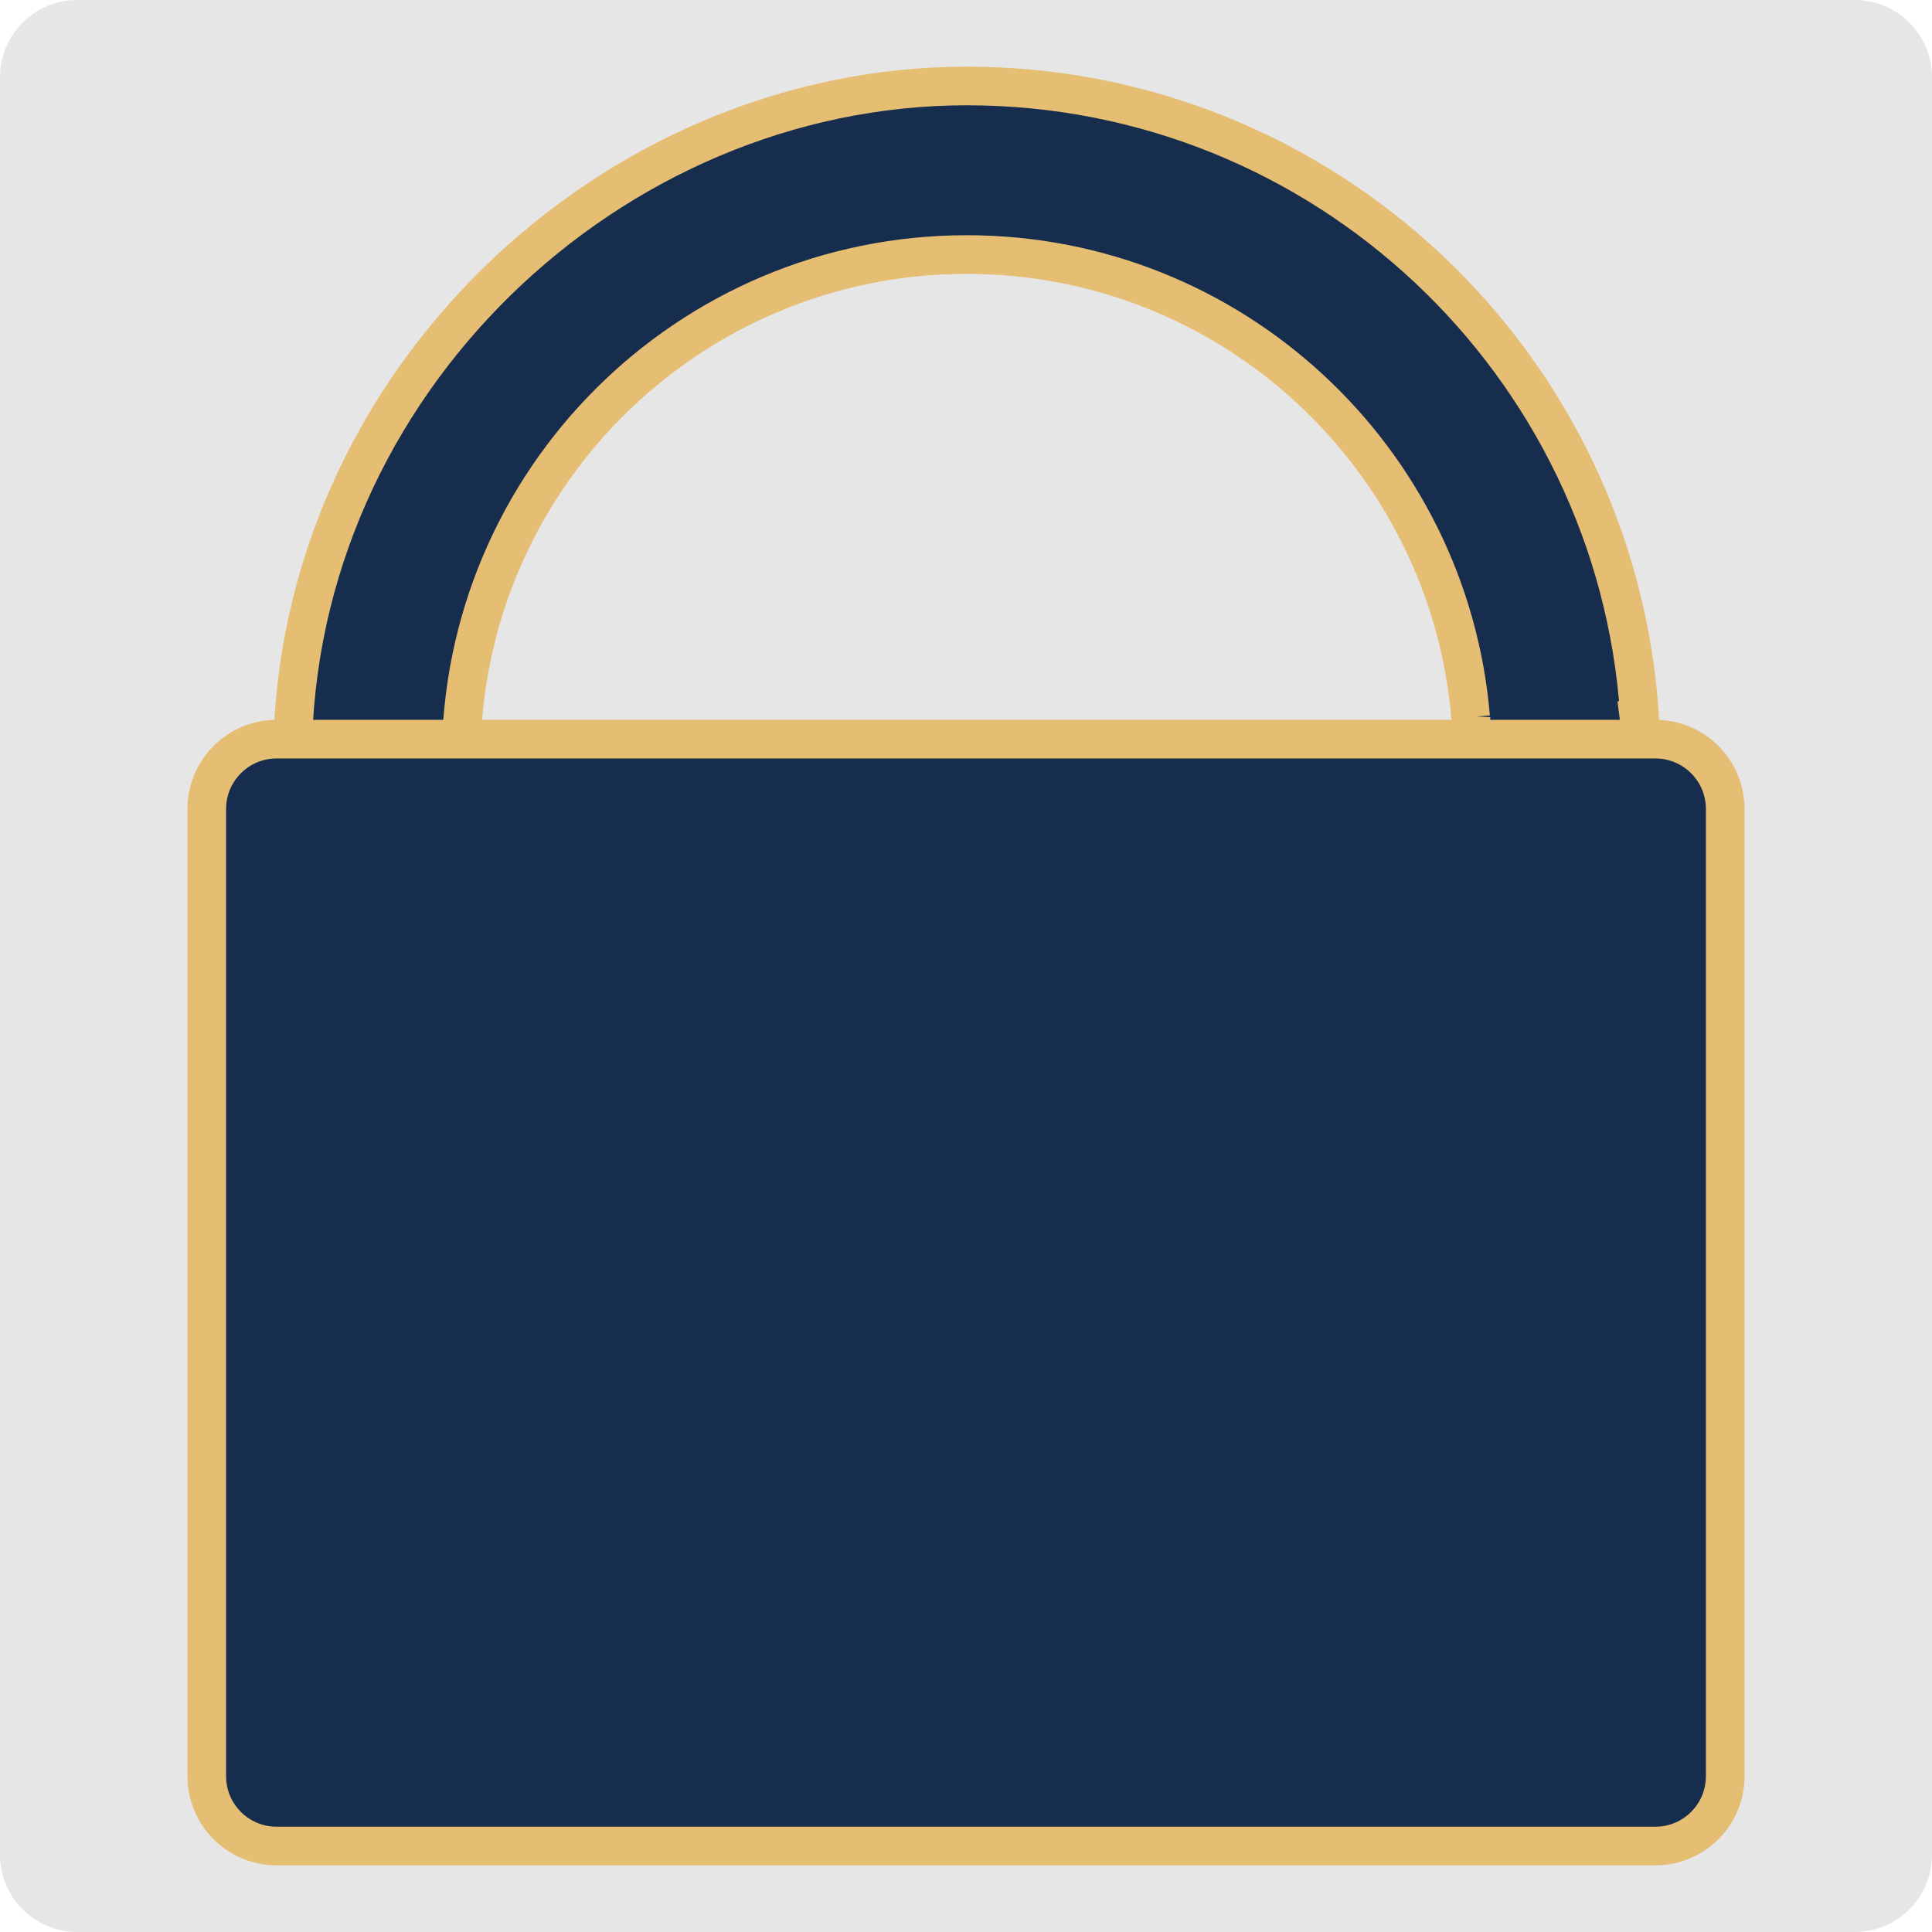
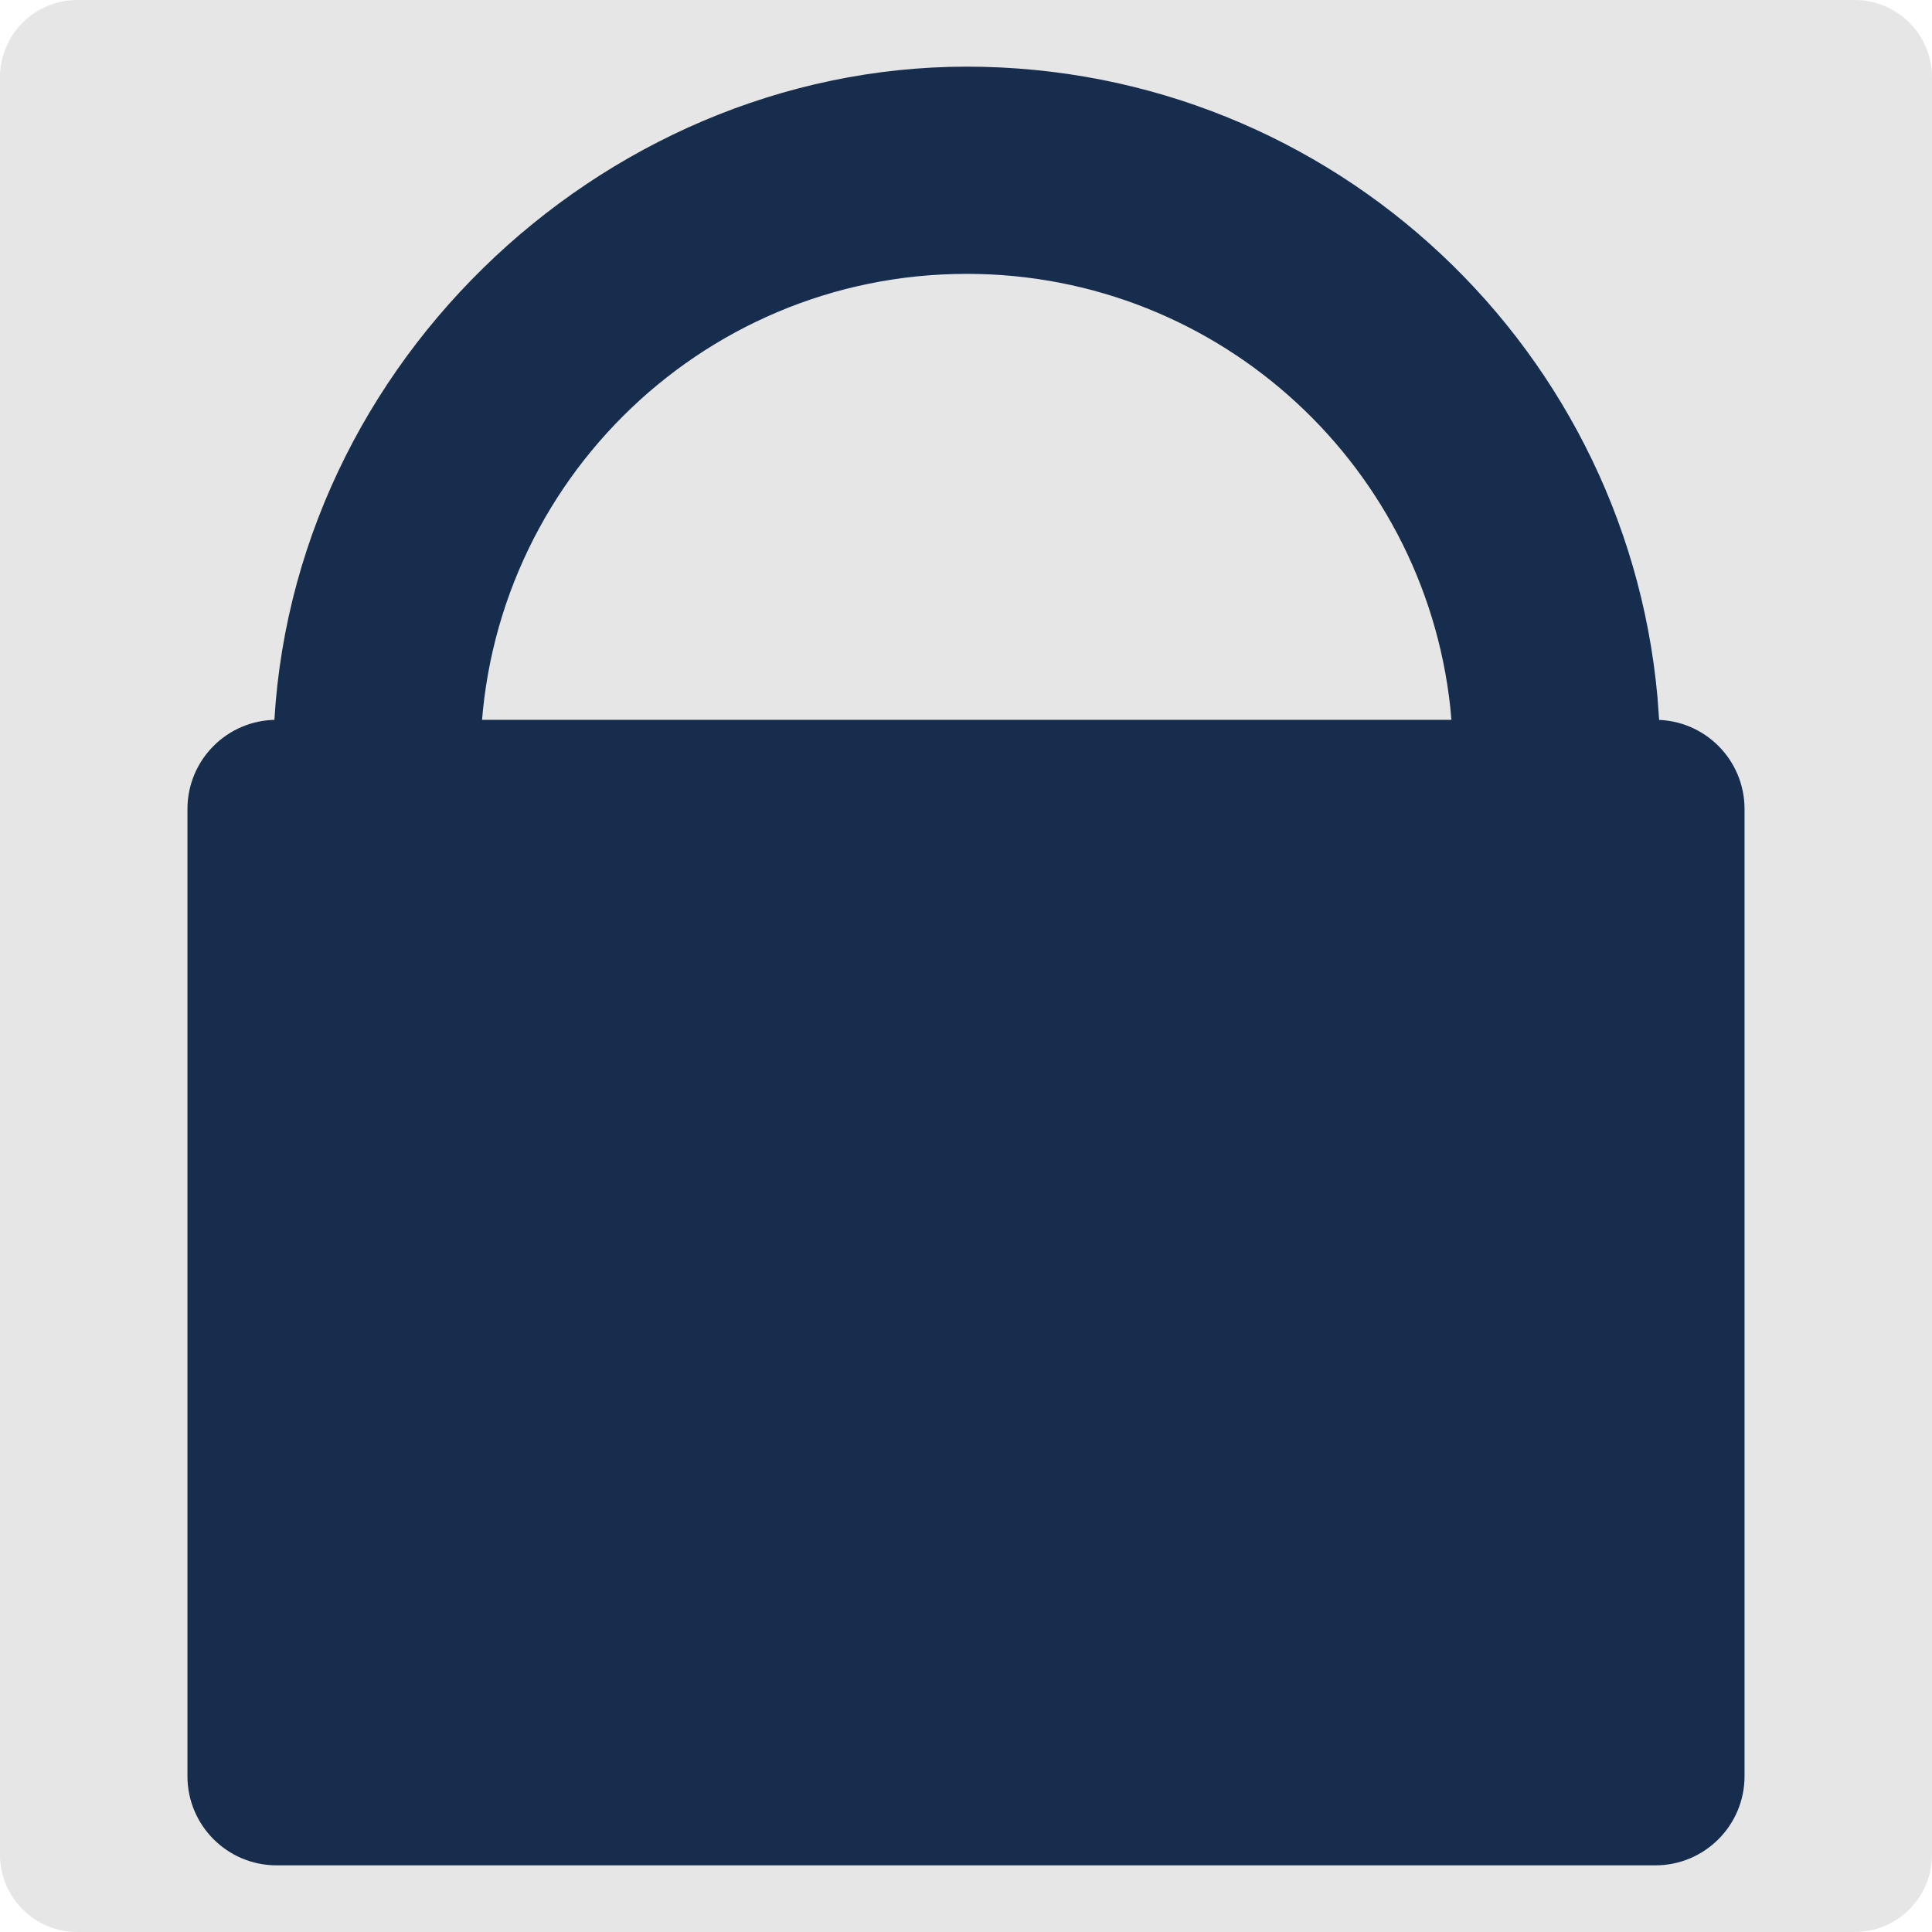
<svg xmlns="http://www.w3.org/2000/svg" id="Ebene_1" data-name="Ebene 1" viewBox="0 0 2000 2000">
  <defs>
    <style>
-             .cls-1{fill:#172d4d;stroke:#e5bd73;stroke-miterlimit:10;stroke-width:40px}
+             .cls-2{fill:#172d4d;stroke:#172d4d;stroke-miterlimit:10;stroke-width:40px}
        </style>
  </defs>
  <path d="M2000 80c0-44.15-35.84-80-80-80H80C35.85 0 0 35.85 0 80v1840c0 44.15 35.85 80 80 80h1840c44.16 0 80-35.85 80-80V80Z" style="fill:#e6e6e6;fill-rule:evenodd" />
-   <path class="cls-1" d="M1522.75 742.37s-.11 1.18-.1 3.15c.18 2.28.34 4.56.49 6.84 1.73 12.7 9.14 33.11 38.82 34.09h4.5c1.21-.04 2.45-.1 3.74-.2 7.42-.57 12.32-.45 15.27.2h51.76c3-.5 7.39-.68 13.54-.44 52.08 1.99 45.7-45.7 45.7-45.7l.73-.23C1673.07 376.47 1370.5 89 1000.78 89S305.43 398.9 302.83 782.16h-.03v276.83h173.83V786.45h.67c.29-288.87 234.55-522.95 523.49-522.95 274.05 0 498.91 210.59 521.59 478.78l.37.1Z" />
-   <rect class="cls-1" x="214.05" y="765.16" width="1571.89" height="1145.84" rx="72.29" ry="72.29" />
+   <path class="cls-2" d="M1522.75 742.37s-.11 1.18-.1 3.15c.18 2.28.34 4.56.49 6.84 1.73 12.7 9.14 33.11 38.82 34.09h4.5c1.21-.04 2.45-.1 3.74-.2 7.42-.57 12.32-.45 15.27.2h51.76c3-.5 7.39-.68 13.54-.44 52.08 1.99 45.7-45.7 45.7-45.7l.73-.23C1673.07 376.47 1370.5 89 1000.78 89S305.43 398.9 302.83 782.16h-.03v276.83h173.83V786.45h.67c.29-288.87 234.55-522.95 523.49-522.95 274.05 0 498.91 210.59 521.59 478.78l.37.1Z" />
+   <rect class="cls-2" x="214.05" y="765.16" width="1571.89" height="1145.84" rx="72.29" ry="72.29" />
</svg>
